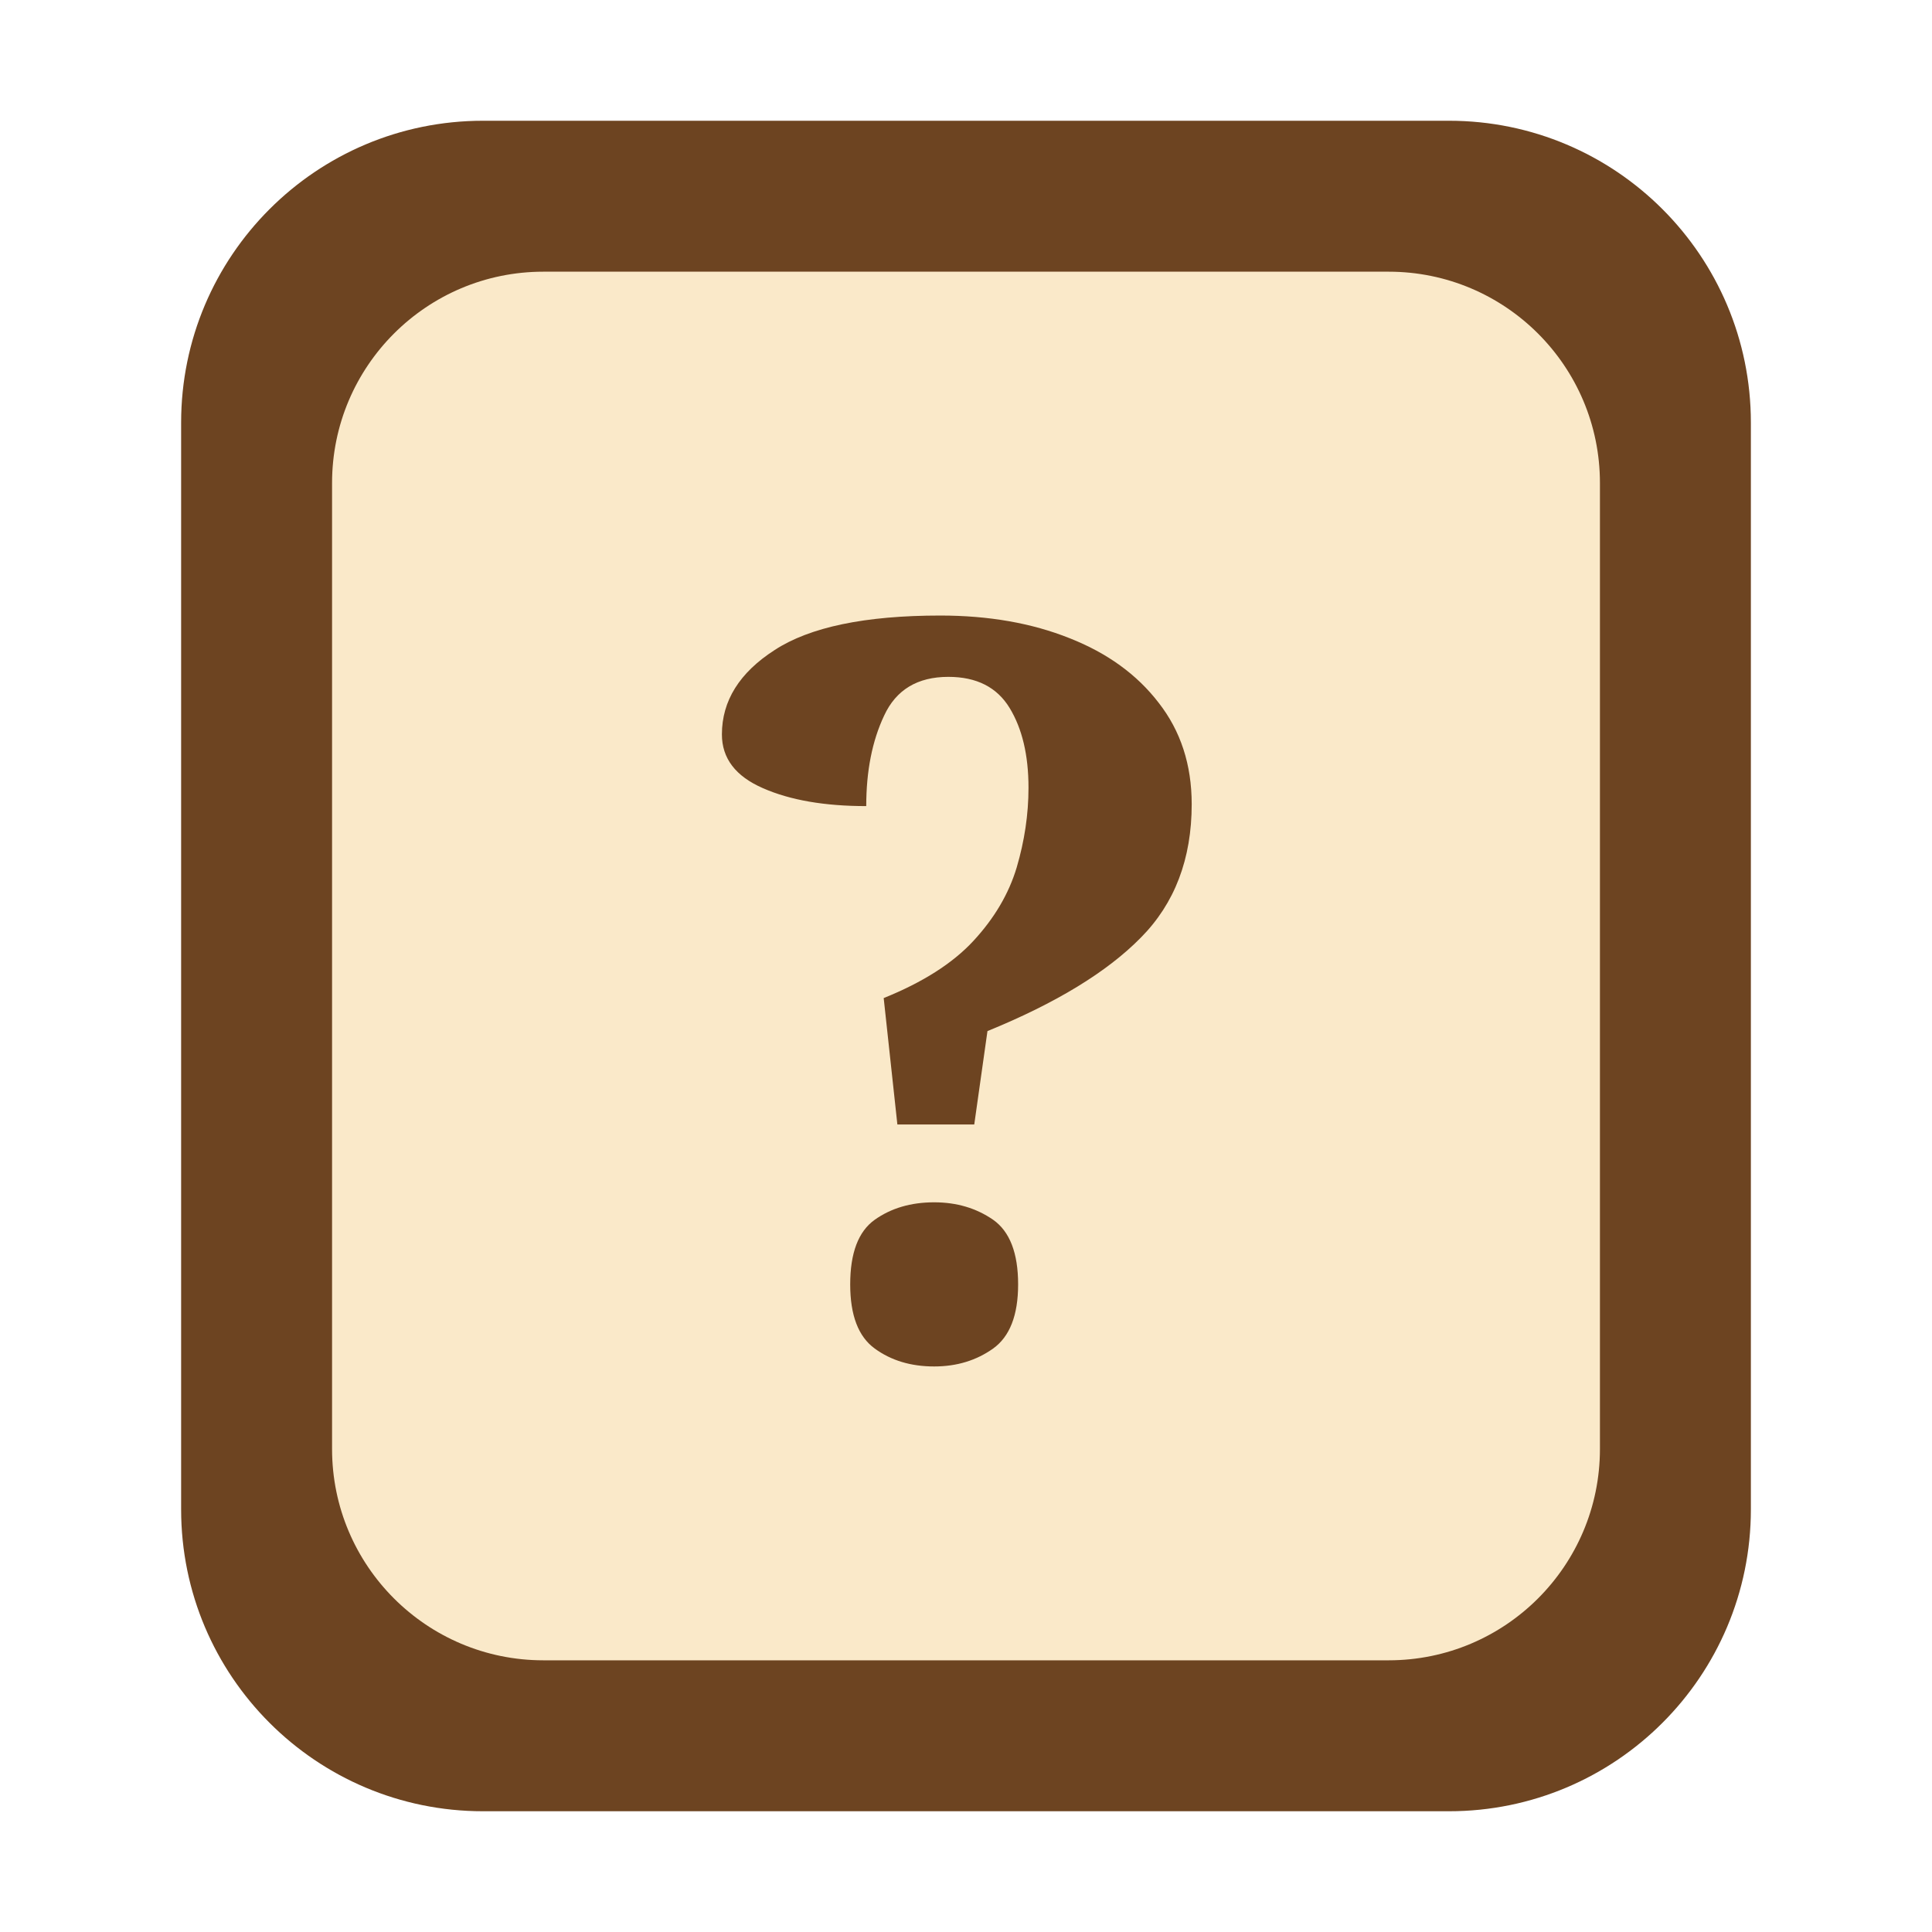
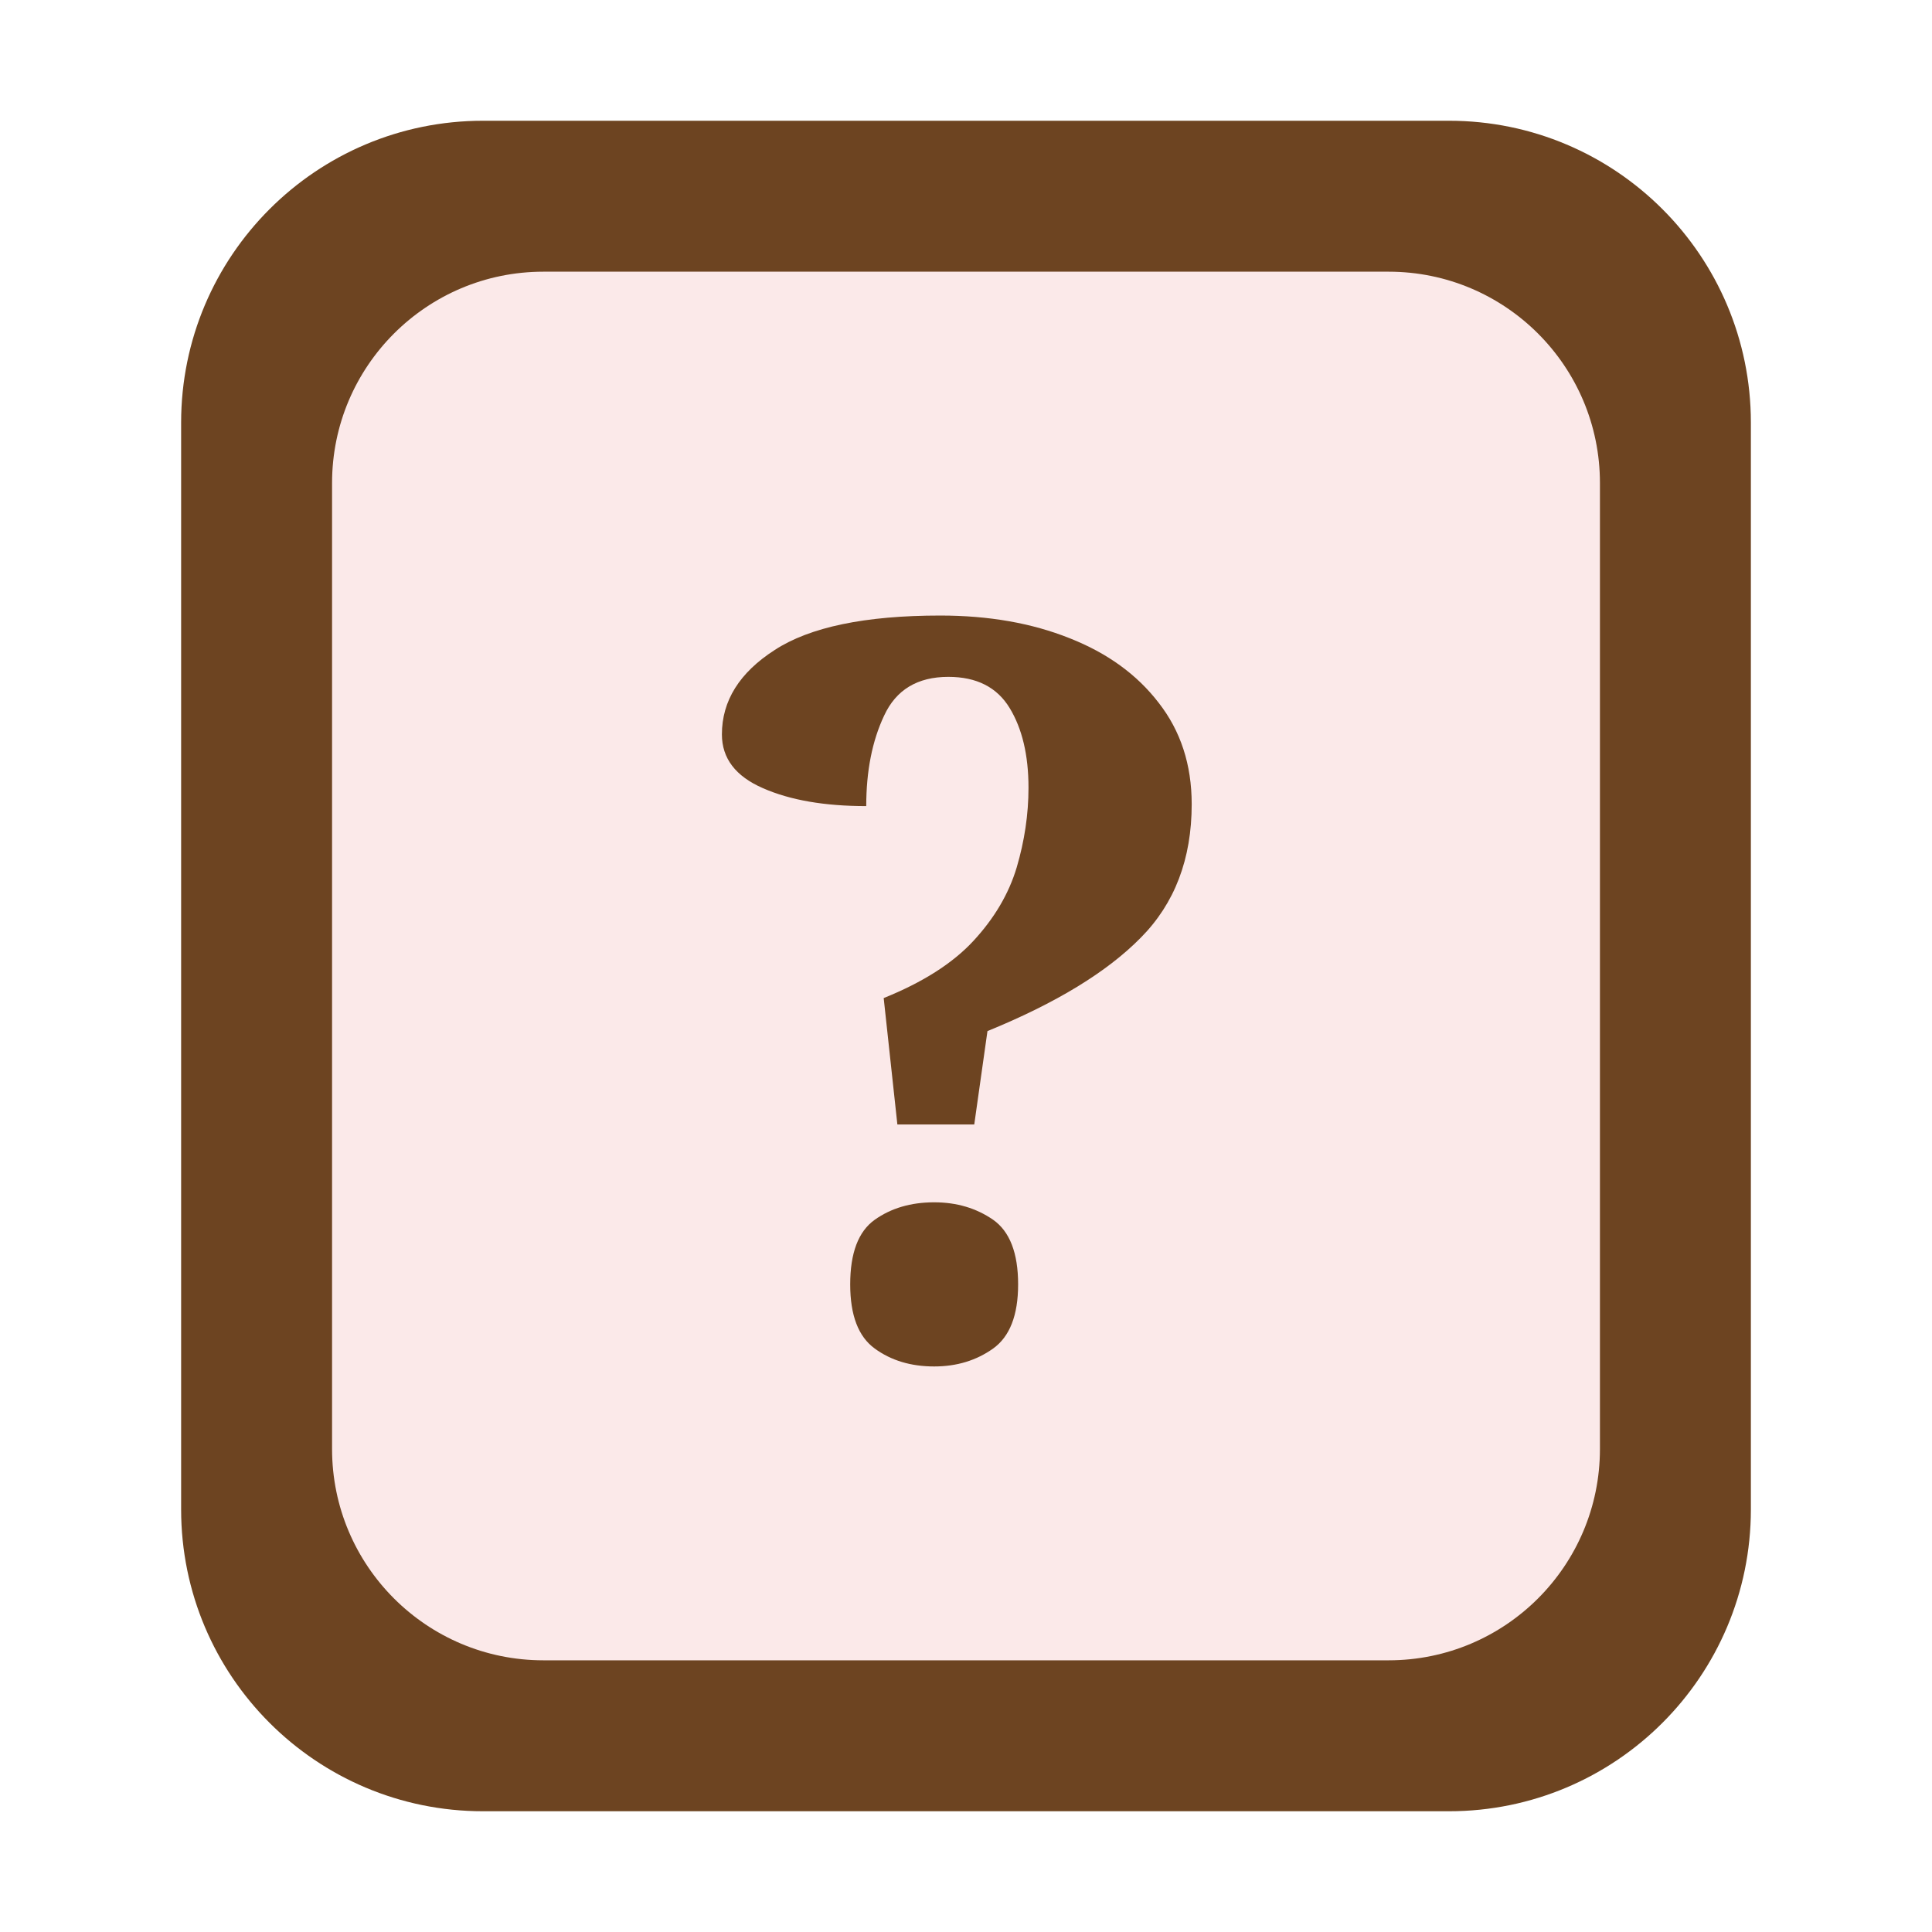
<svg xmlns="http://www.w3.org/2000/svg" viewBox="0 0 64 64">
  <rect x="6" y="4" width="52" height="56" rx="10" fill="#6d4421" />
-   <rect x="11" y="9" width="42" height="46" rx="7" fill="#fae9c9" />
+   <rect x="11" y="9" width="42" height="46" rx="7" fill="#fbe9e9" />
  <text x="32" y="45" font-family="Georgia, serif" font-size="34" font-weight="700" text-anchor="middle" fill="#6d4421">?</text>
</svg>
